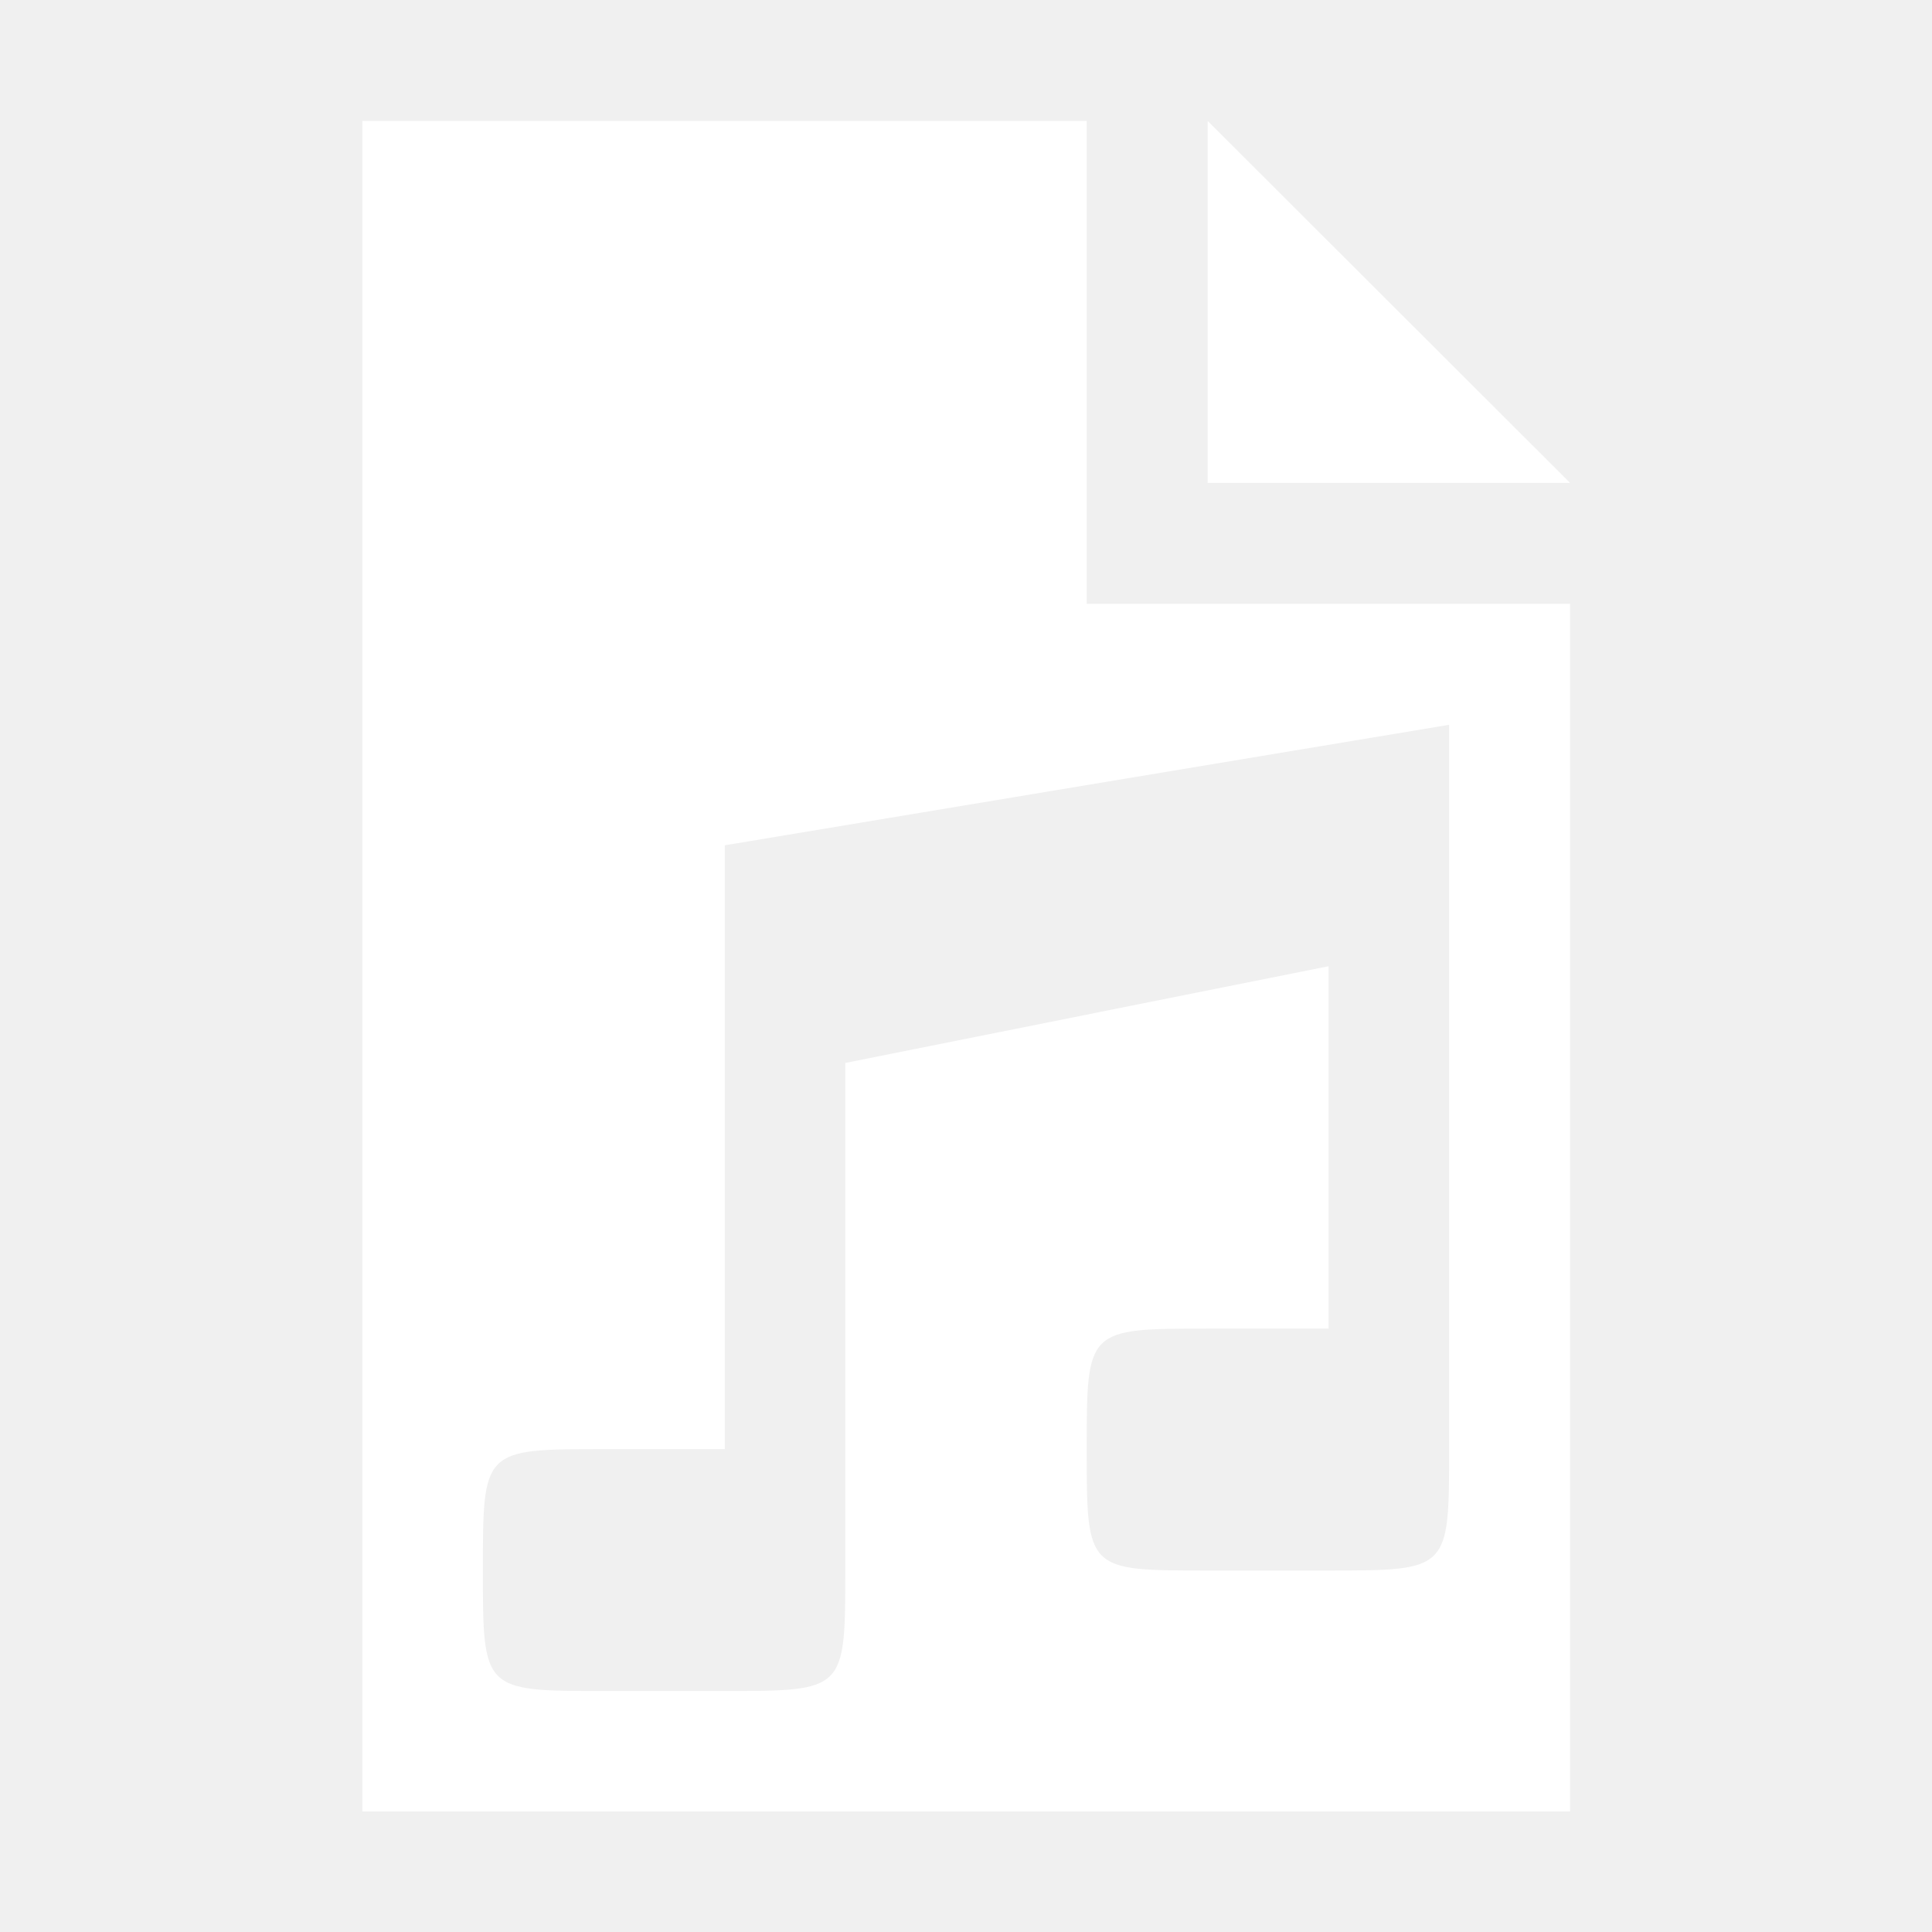
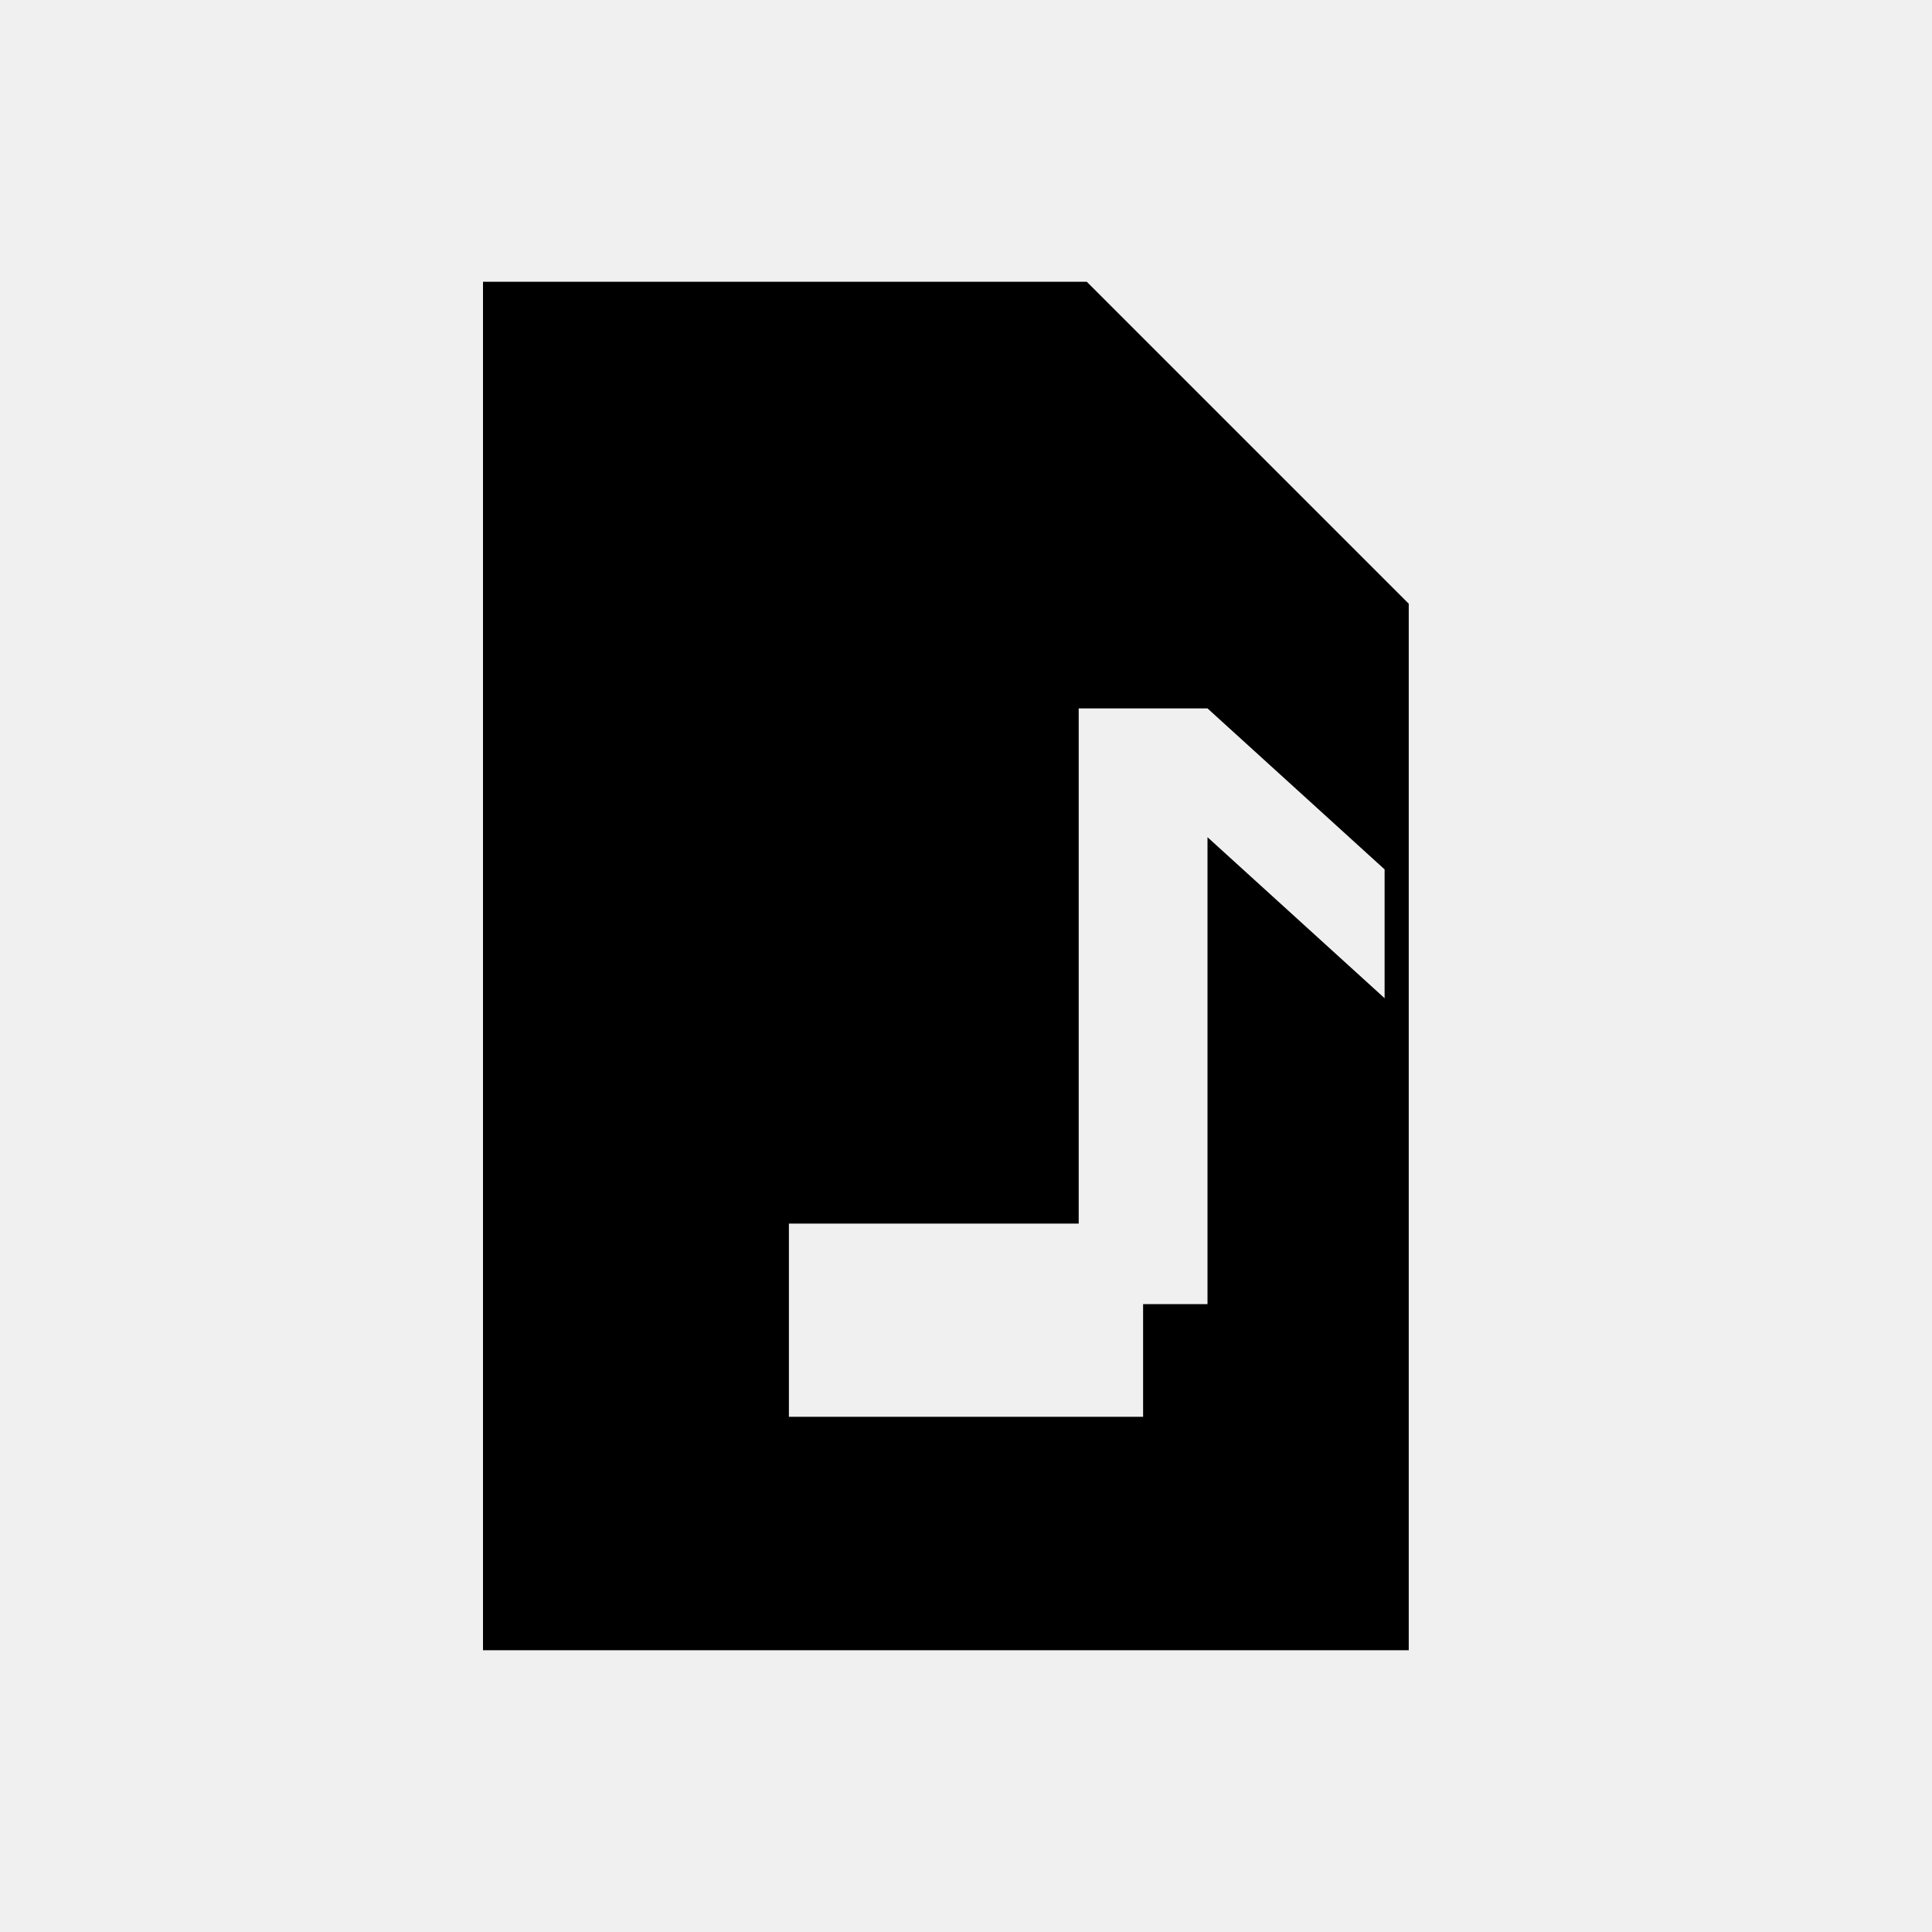
- <svg xmlns="http://www.w3.org/2000/svg" id="svg1626" version="1.1" viewBox="0 0 4.233 4.233" height="16" width="16">
-   <defs id="defs1620" />
-   <g transform="translate(0,-291.7083)" id="layer1" />
-   <g id="layer2">
-     <path style="display:inline;fill:#ffffff;fill-opacity:1;stroke:none;stroke-width:0.265" d="M 0.794,0.265 V 3.969 H 3.44 V 1.323 H 2.381 V 0.265 Z m 1.852,0 V 1.058 h 0.794 z M 3.175,1.588 v 1.323 0.265 c 0,0.265 0,0.265 -0.265,0.265 H 2.646 c -0.265,0 -0.265,0.001 -0.265,-0.265 0,-0.265 0,-0.265 0.265,-0.265 l 0.265,-2.6e-6 V 2.117 L 1.852,2.329 v 0.846 0.265 c 0,0.265 0,0.265 -0.265,0.265 H 1.323 c -0.265,0 -0.265,0 -0.265,-0.265 0,-0.265 0,-0.265 0.265,-0.265 l 0.265,-2.7e-6 v -1.323 z" id="path5422" />
-   </g>
+ <svg xmlns="http://www.w3.org/2000/svg" viewBox="0 0 24 24">
+   <path d="M6 3.5h7.5L17.5 7.5v13H6z M9.8 15.2H13.4V8.8H15L17.2 10.8V12.4L15 10.4V16.2H14.2V17.6H9.8Z" fill="currentColor" fill-rule="evenodd" />
</svg>
